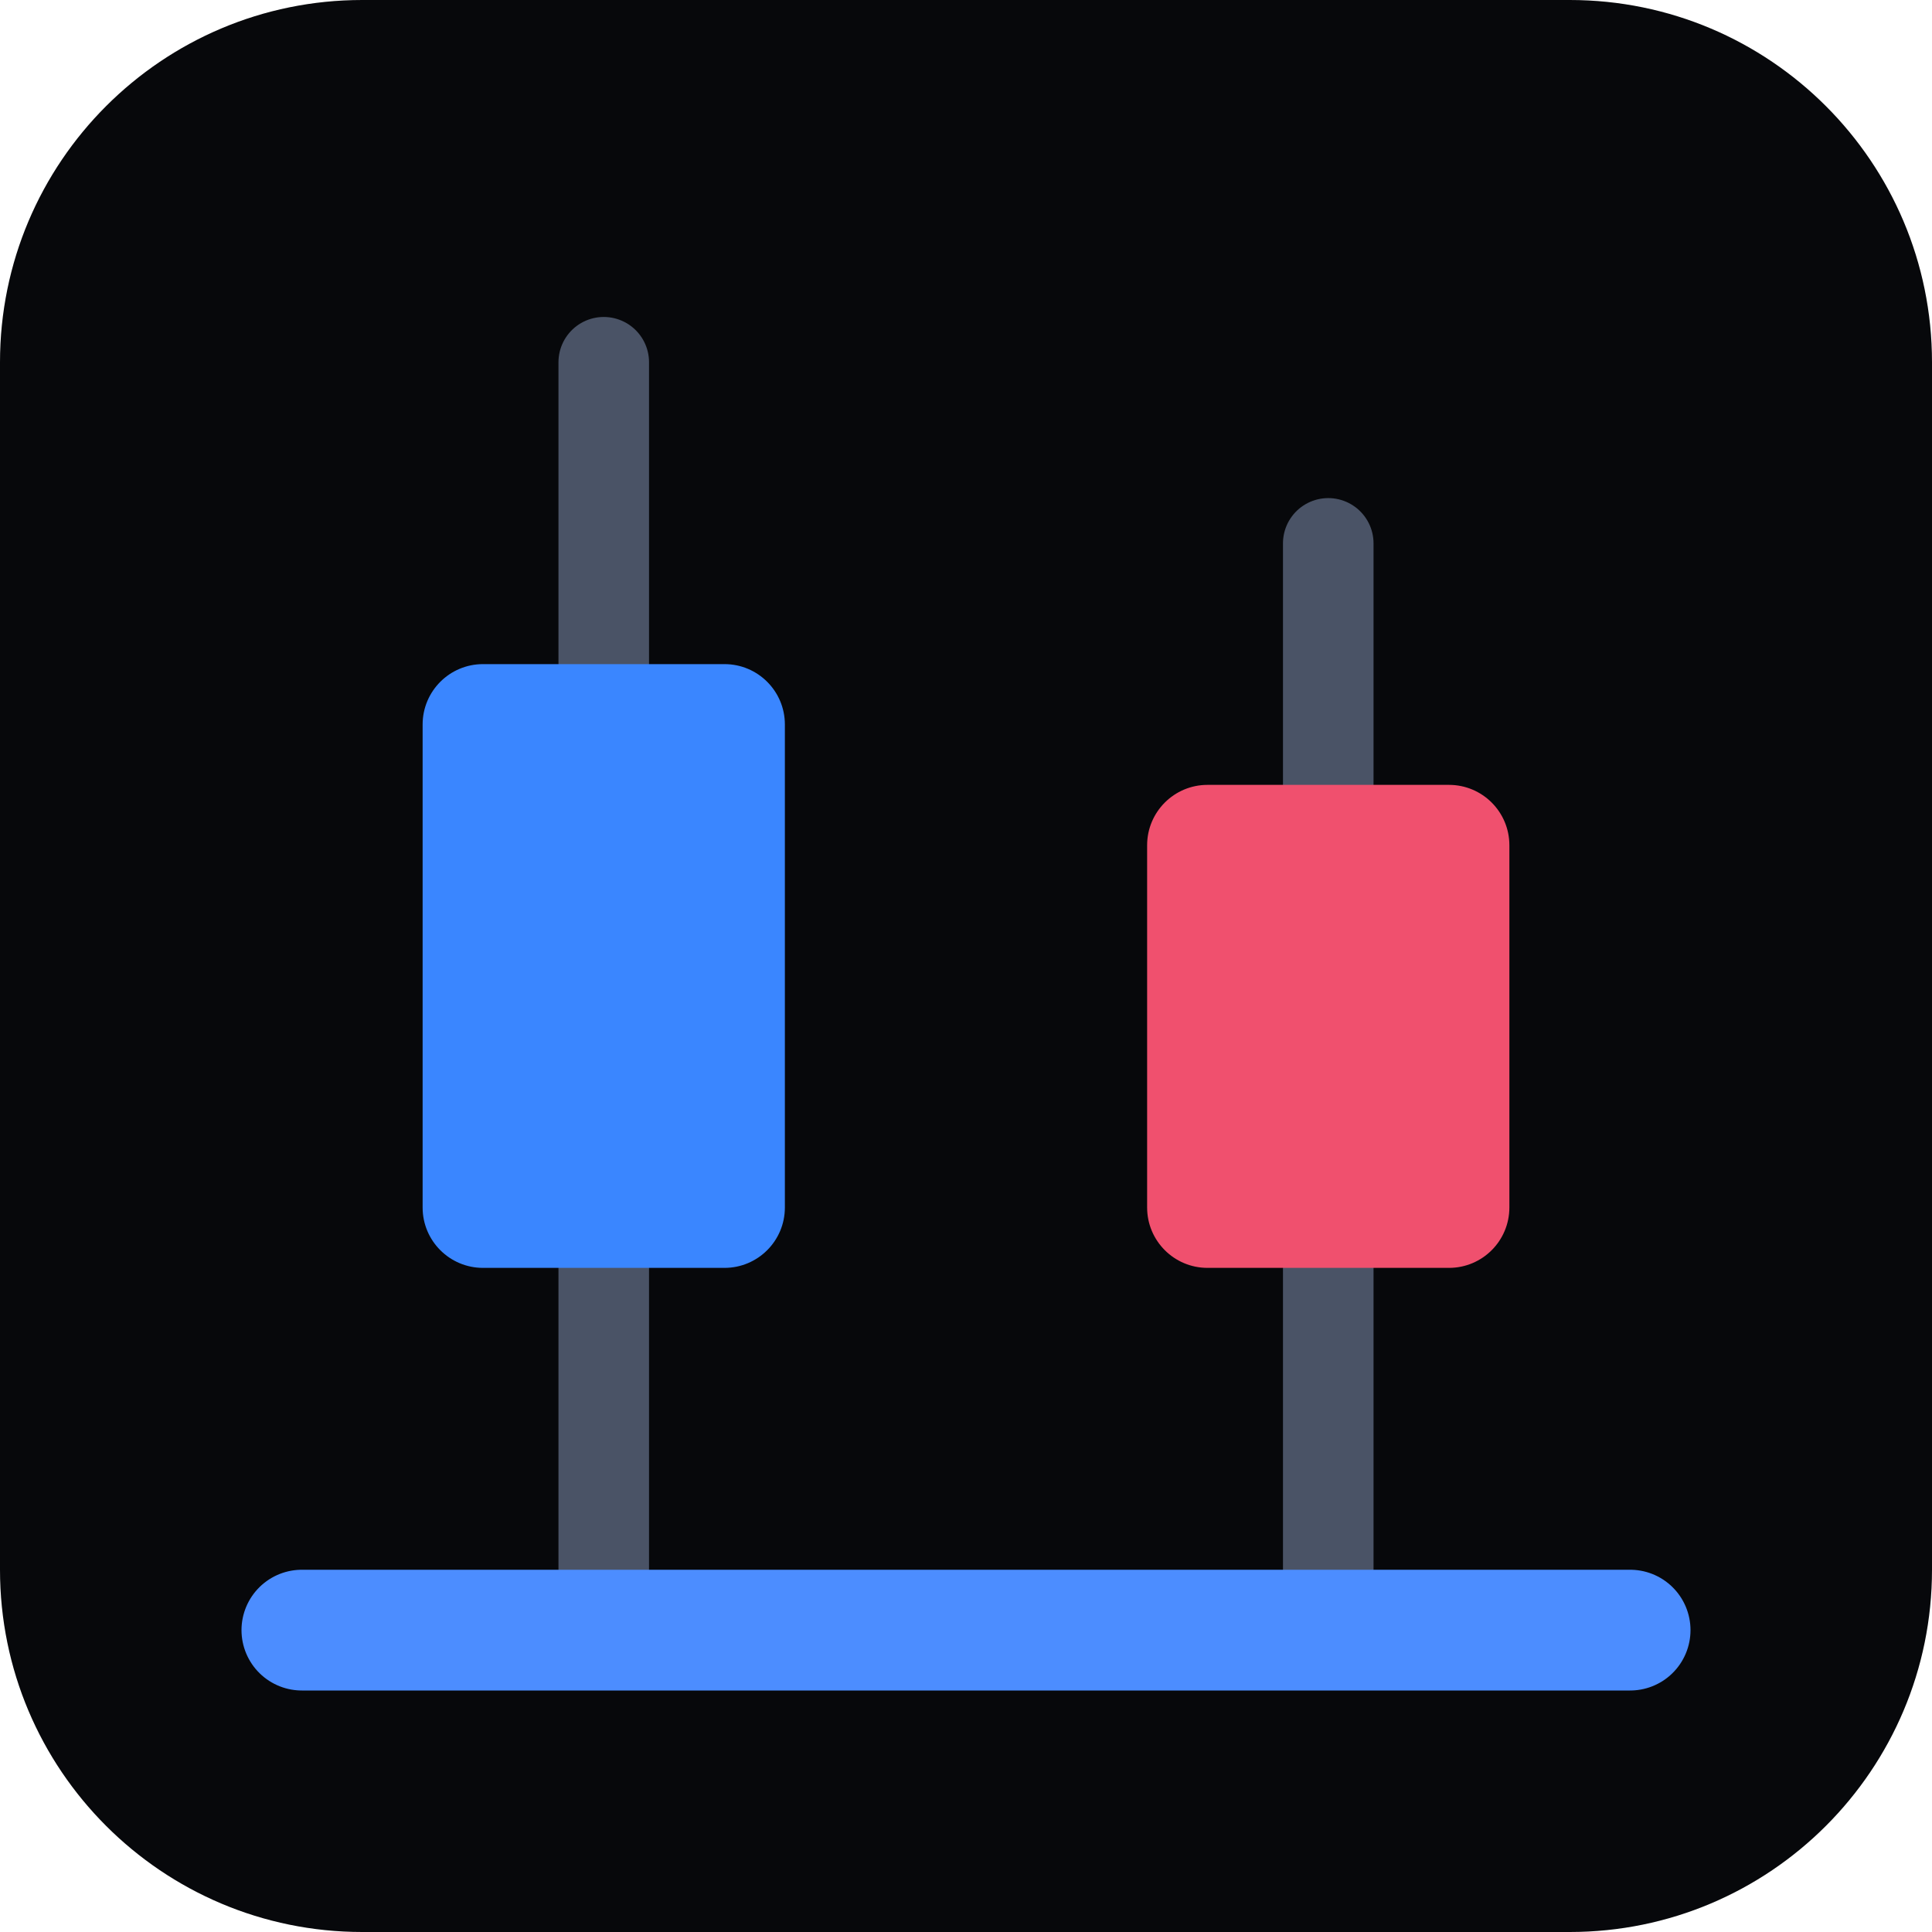
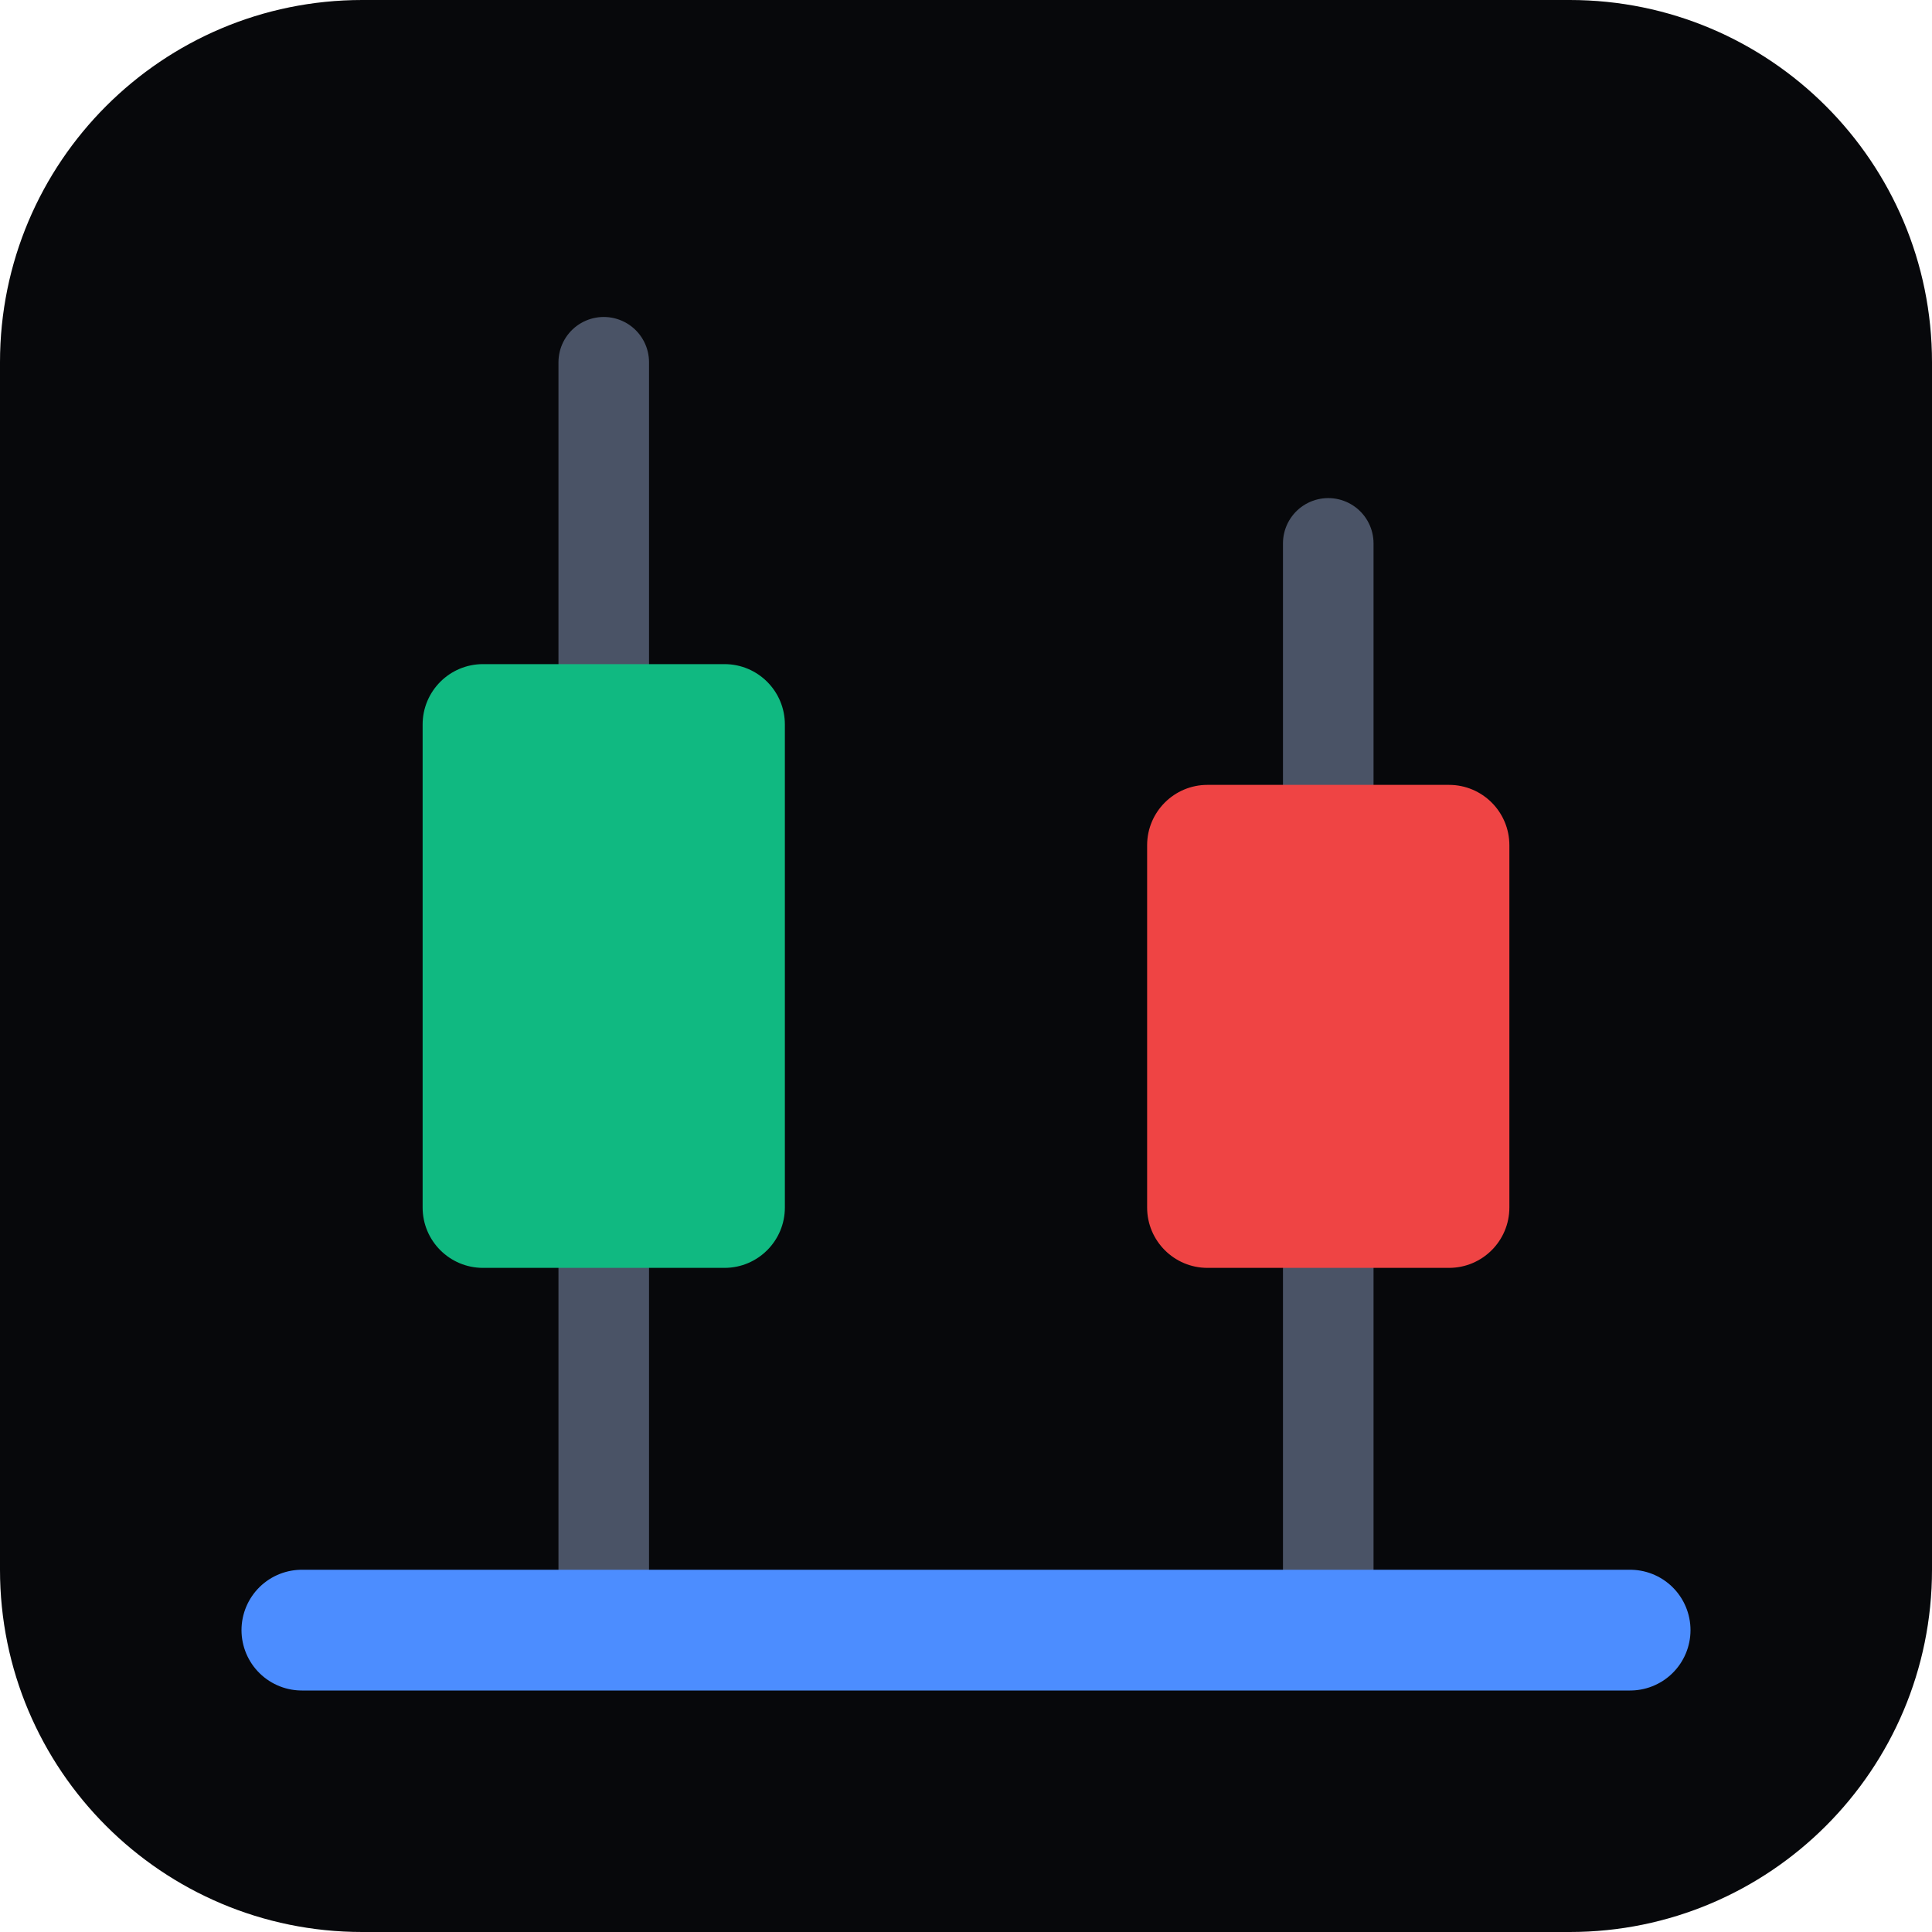
<svg xmlns="http://www.w3.org/2000/svg" viewBox="0 0 32 32">
  <rect width="32" height="32" rx="6" fill="#07080B" />
  <path d="M10 6v20M22 9v17" stroke="#4A5366" stroke-width="1.5" stroke-linecap="round" />
-   <rect x="7" y="11" width="6" height="10" rx="1" fill="#3A86FF" />
-   <rect x="19" y="13" width="6" height="8" rx="1" fill="#F0506E" />
+   <rect x="7" y="11" width="6" height="10" rx="1" fill="#10B981" />
+   <rect x="19" y="13" width="6" height="8" rx="1" fill="#EF4444" />
  <path d="M5 27h22" stroke="#4C8DFF" stroke-width="2" stroke-linecap="round" />
</svg>
